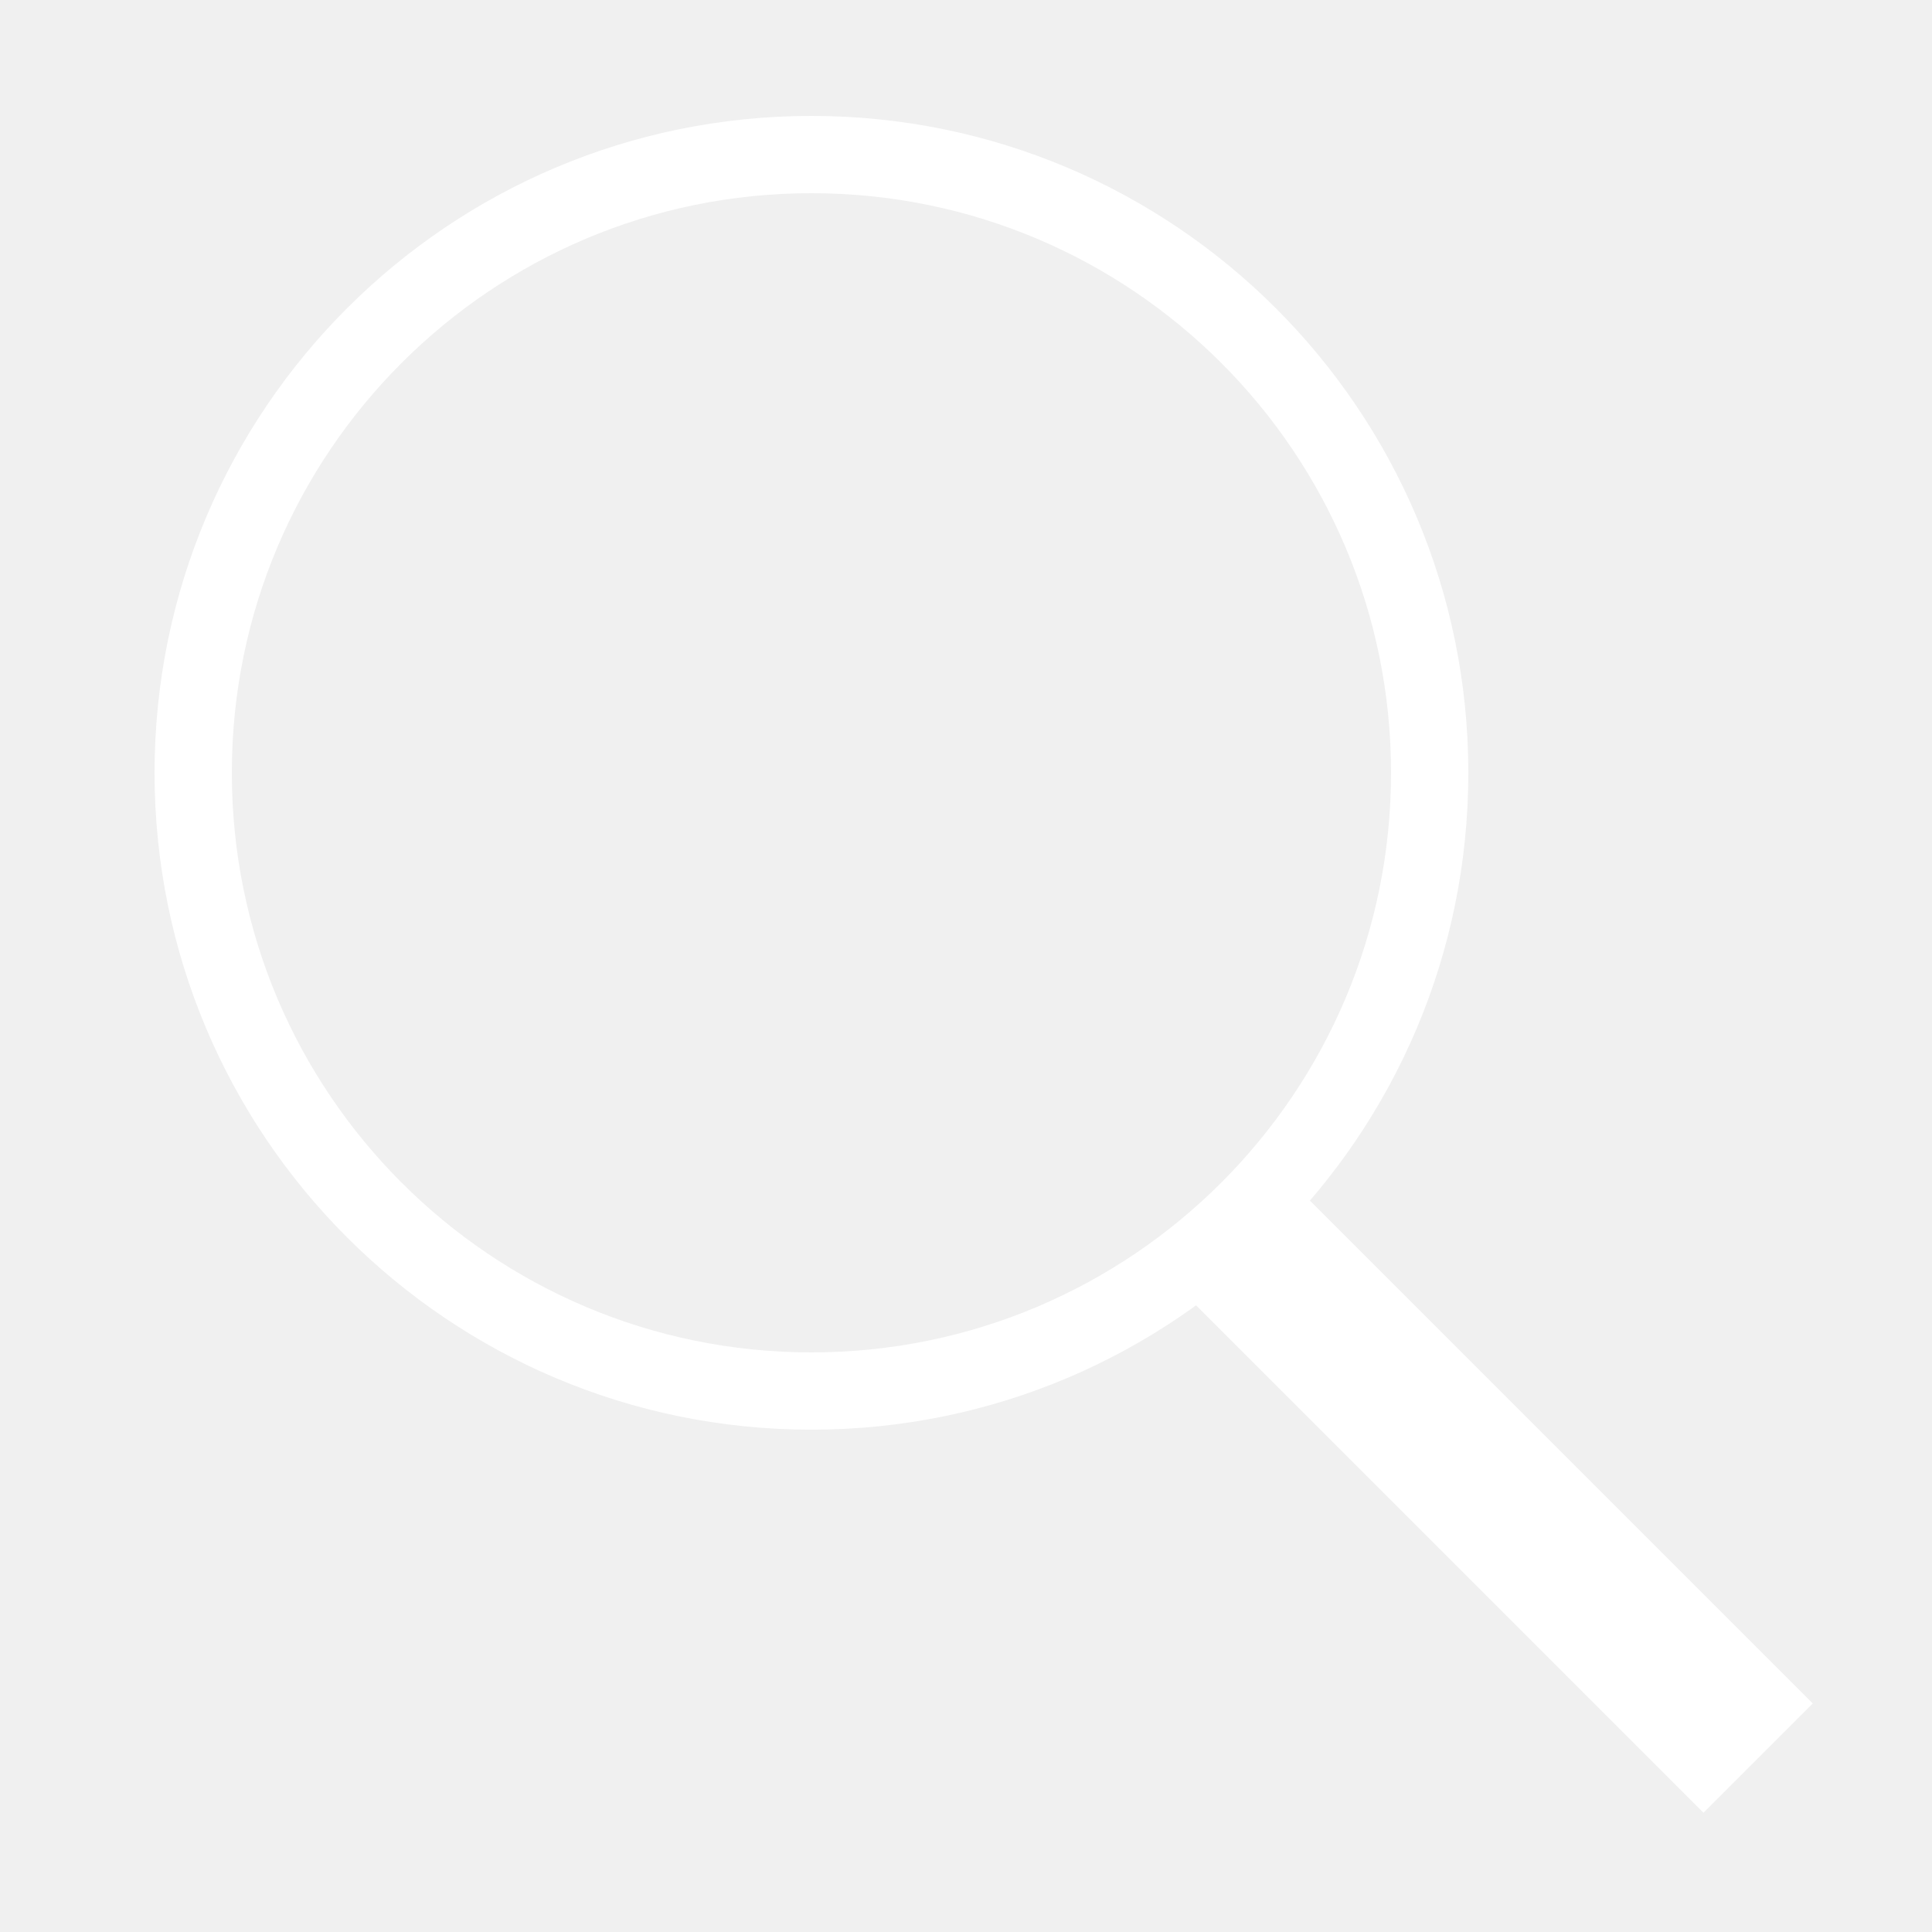
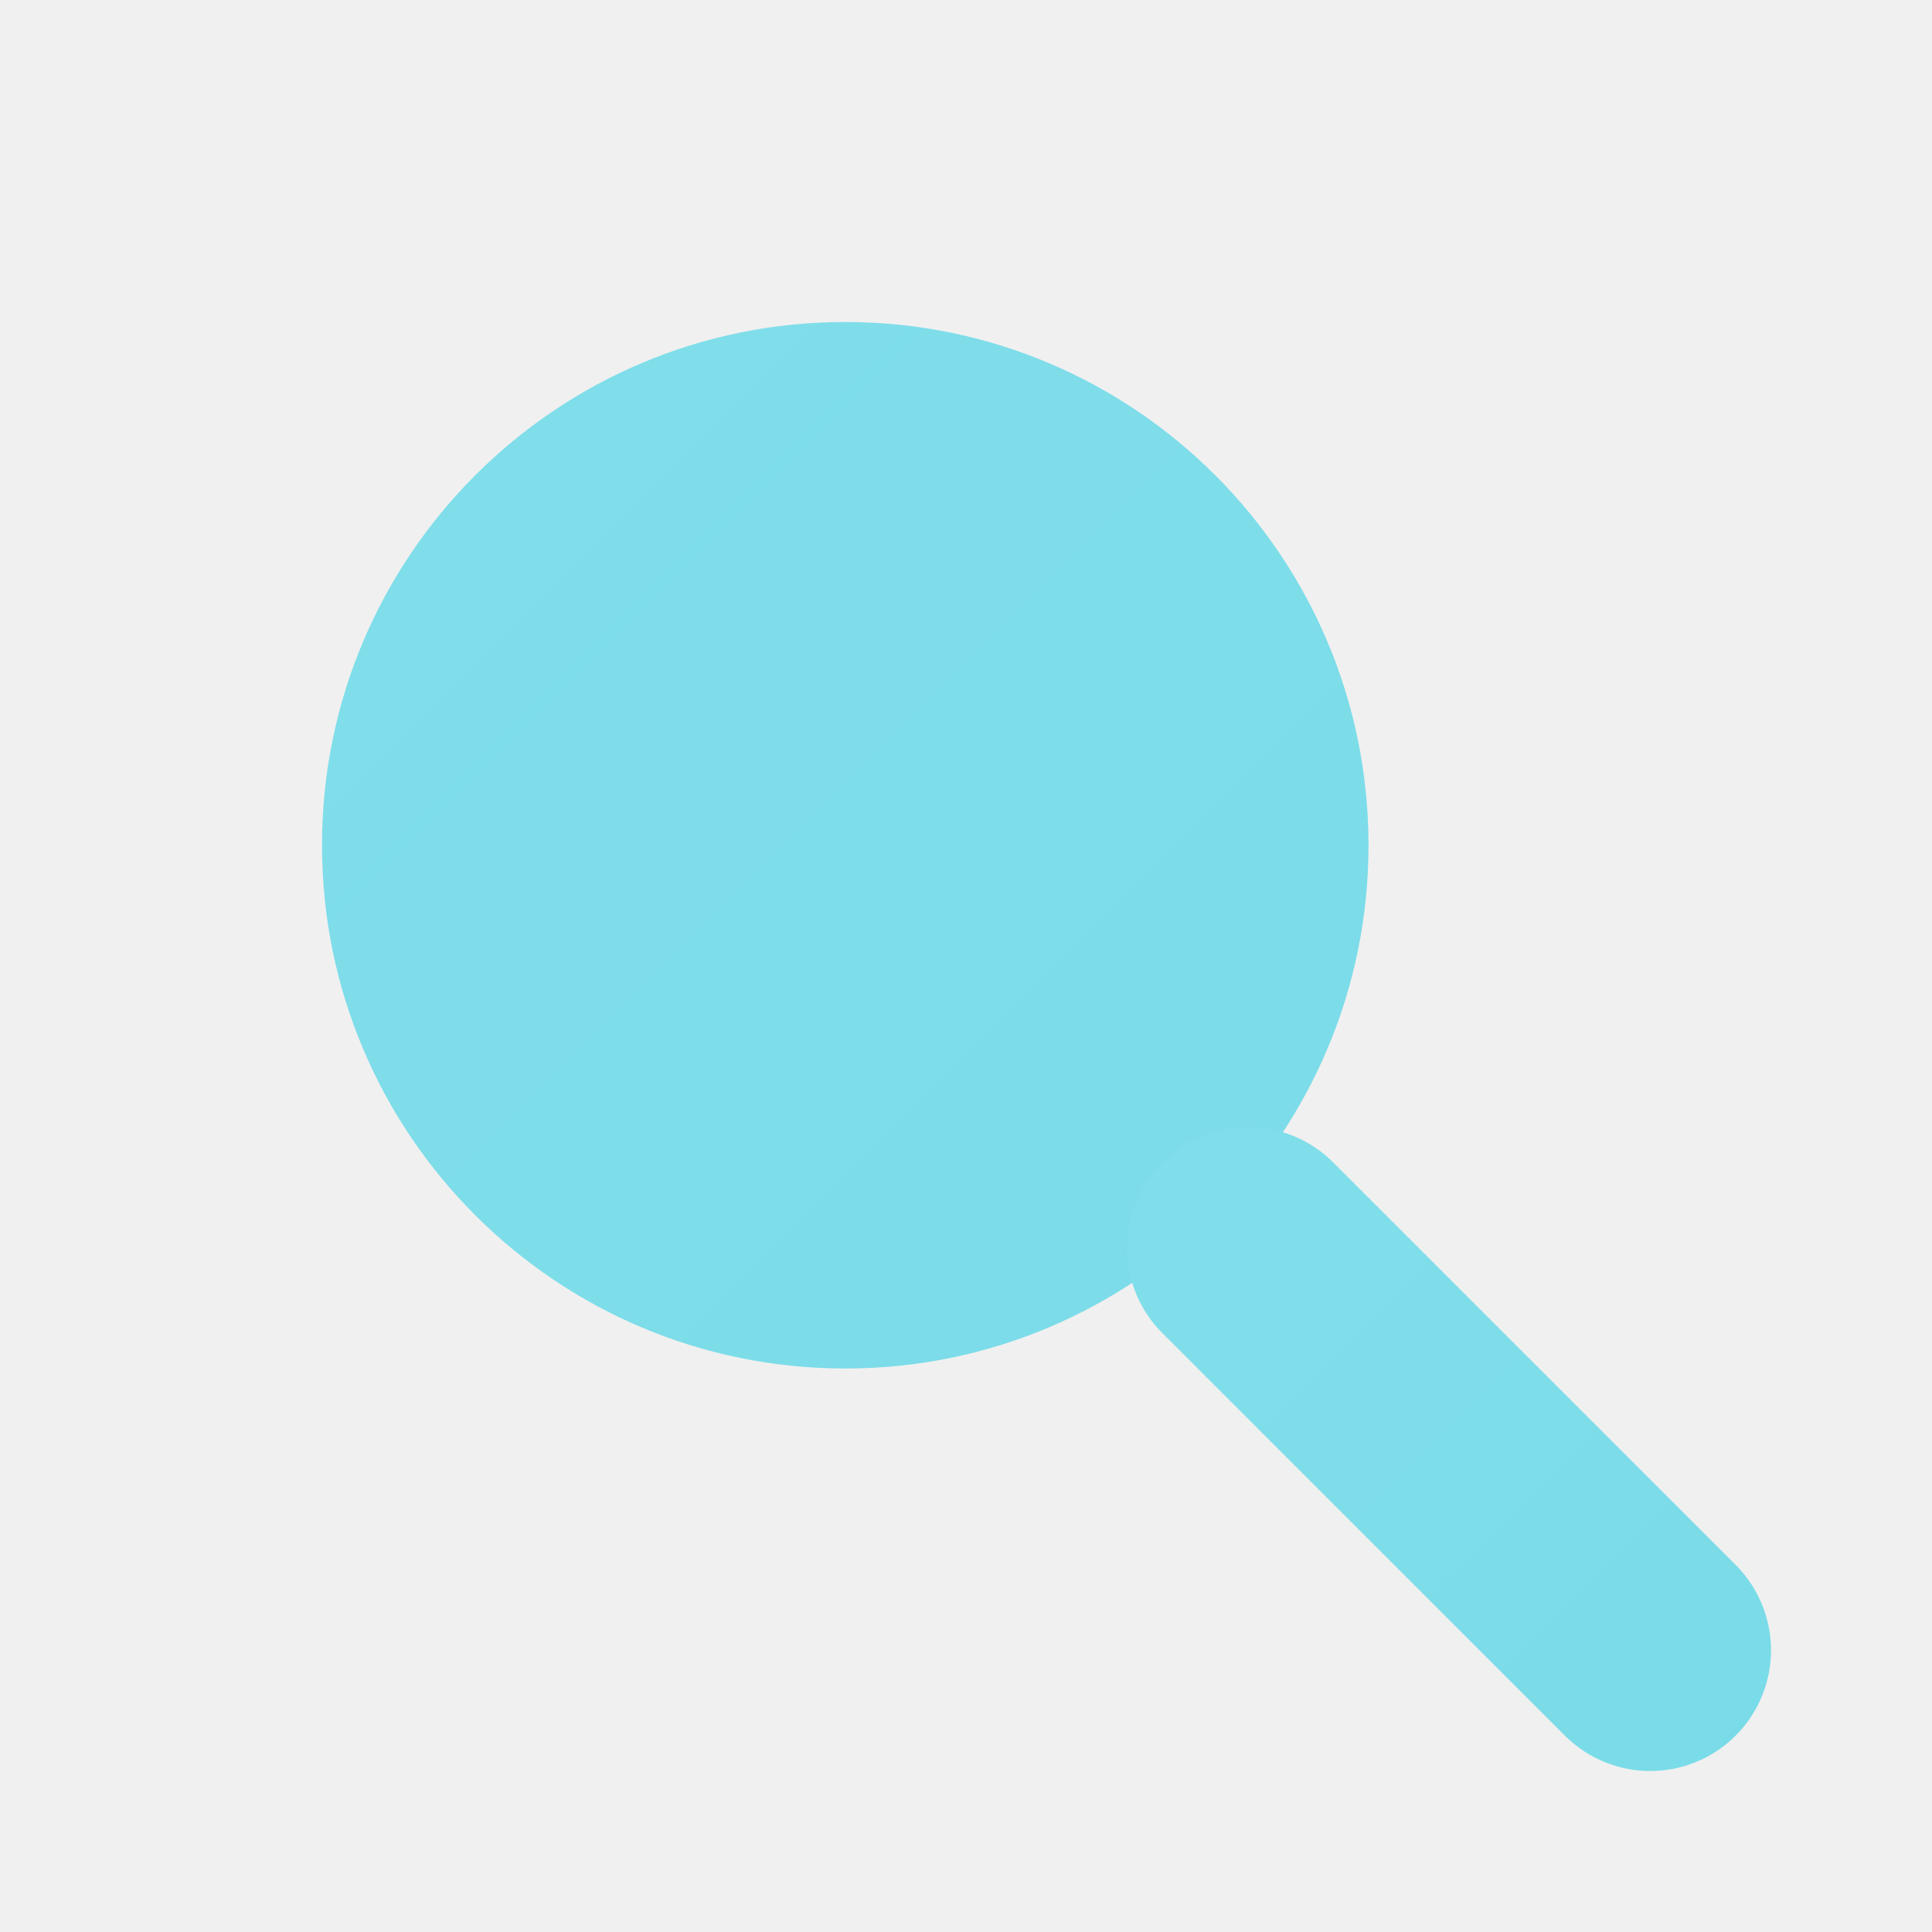
- <svg xmlns="http://www.w3.org/2000/svg" width="100" height="100" viewBox="0 0 50 50">
-   <path fill="none" stroke="#FFFFFF" stroke-linecap="round" stroke-width="2" d="M21 4A16 16 0 1 0 21 36A16 16 0 1 0 21 4Z" />
-   <path fill="none" stroke="#FFFFFF" stroke-width="4" d="M32.229 32.229L45.5 45.5" />
+ <svg xmlns="http://www.w3.org/2000/svg" viewBox="0 0 24 24" width="100" height="100">
+   <defs>
+     <linearGradient id="g" x1="0" y1="0" x2="24" y2="24">
+       <stop offset="0%" stop-color="#80DEEA" />
+       <stop offset="100%" stop-color="#00ACC1" />
+     </linearGradient>
+   </defs>
+   <circle cx="10.5" cy="10.5" r="6.5" fill="url(#g)" />
+   <path d="M15.5 15.5l5 5" stroke="url(#g)" stroke-width="3" stroke-linecap="round" fill="none" />
</svg>
